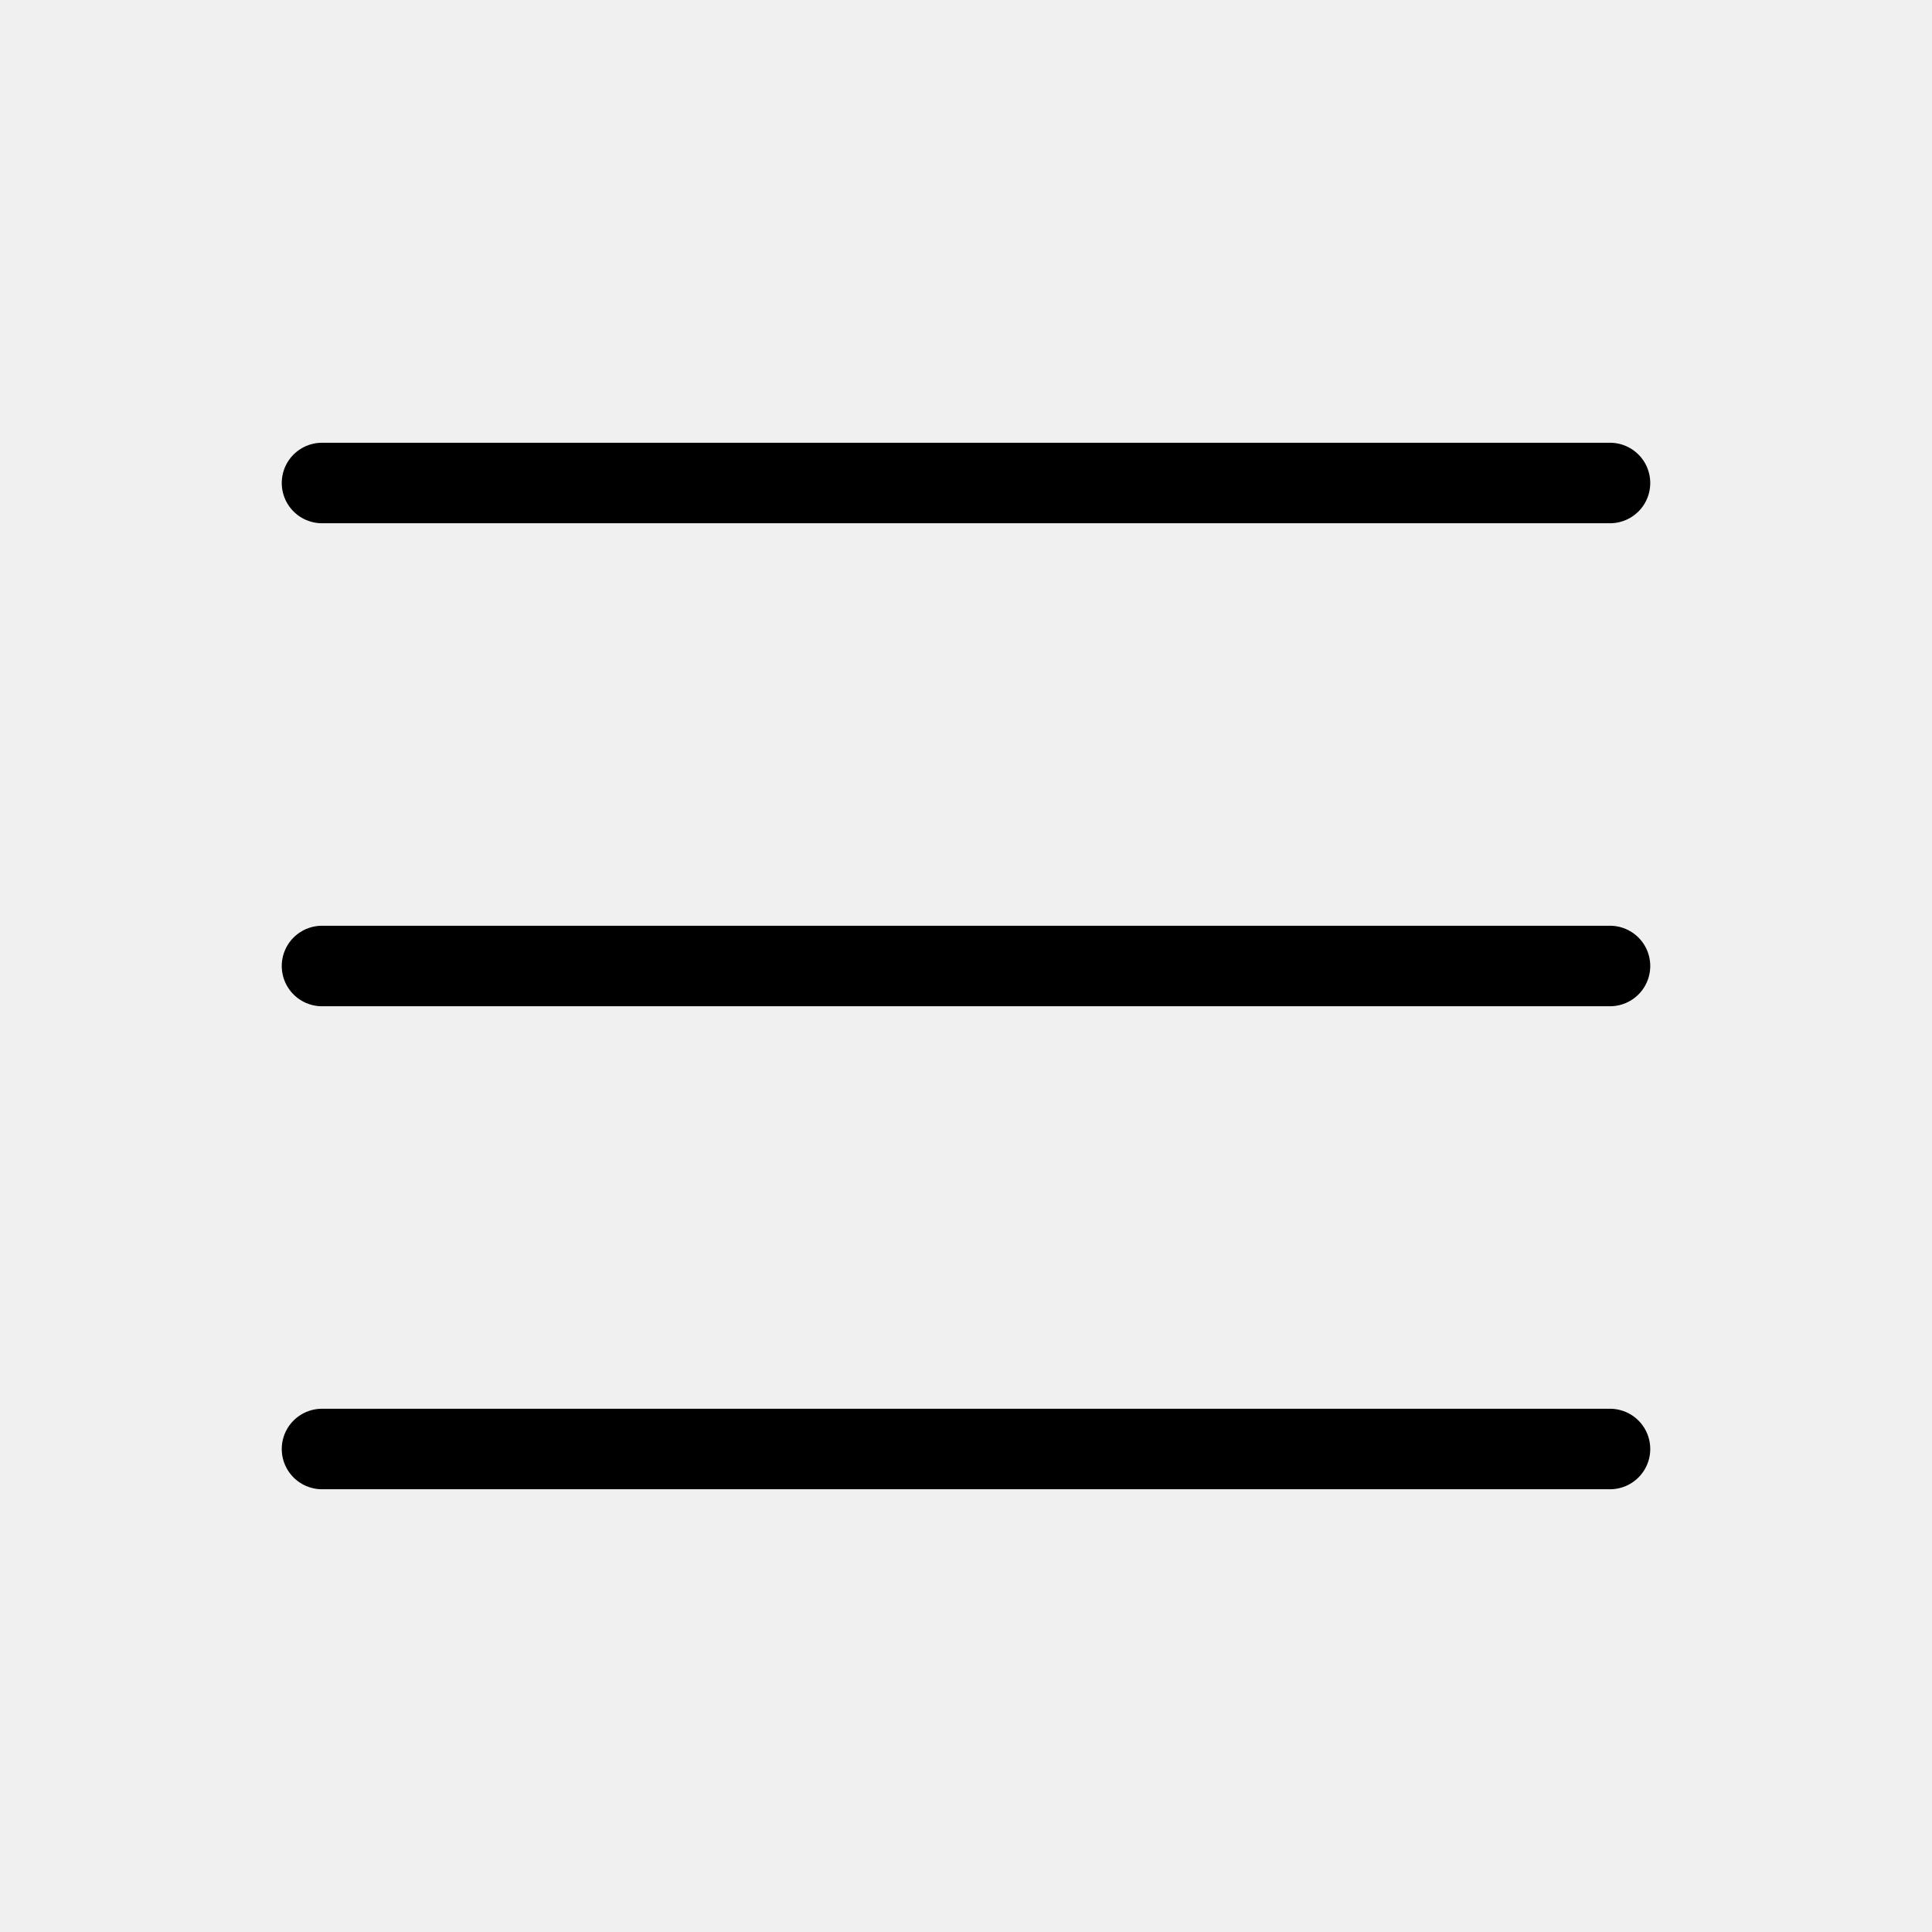
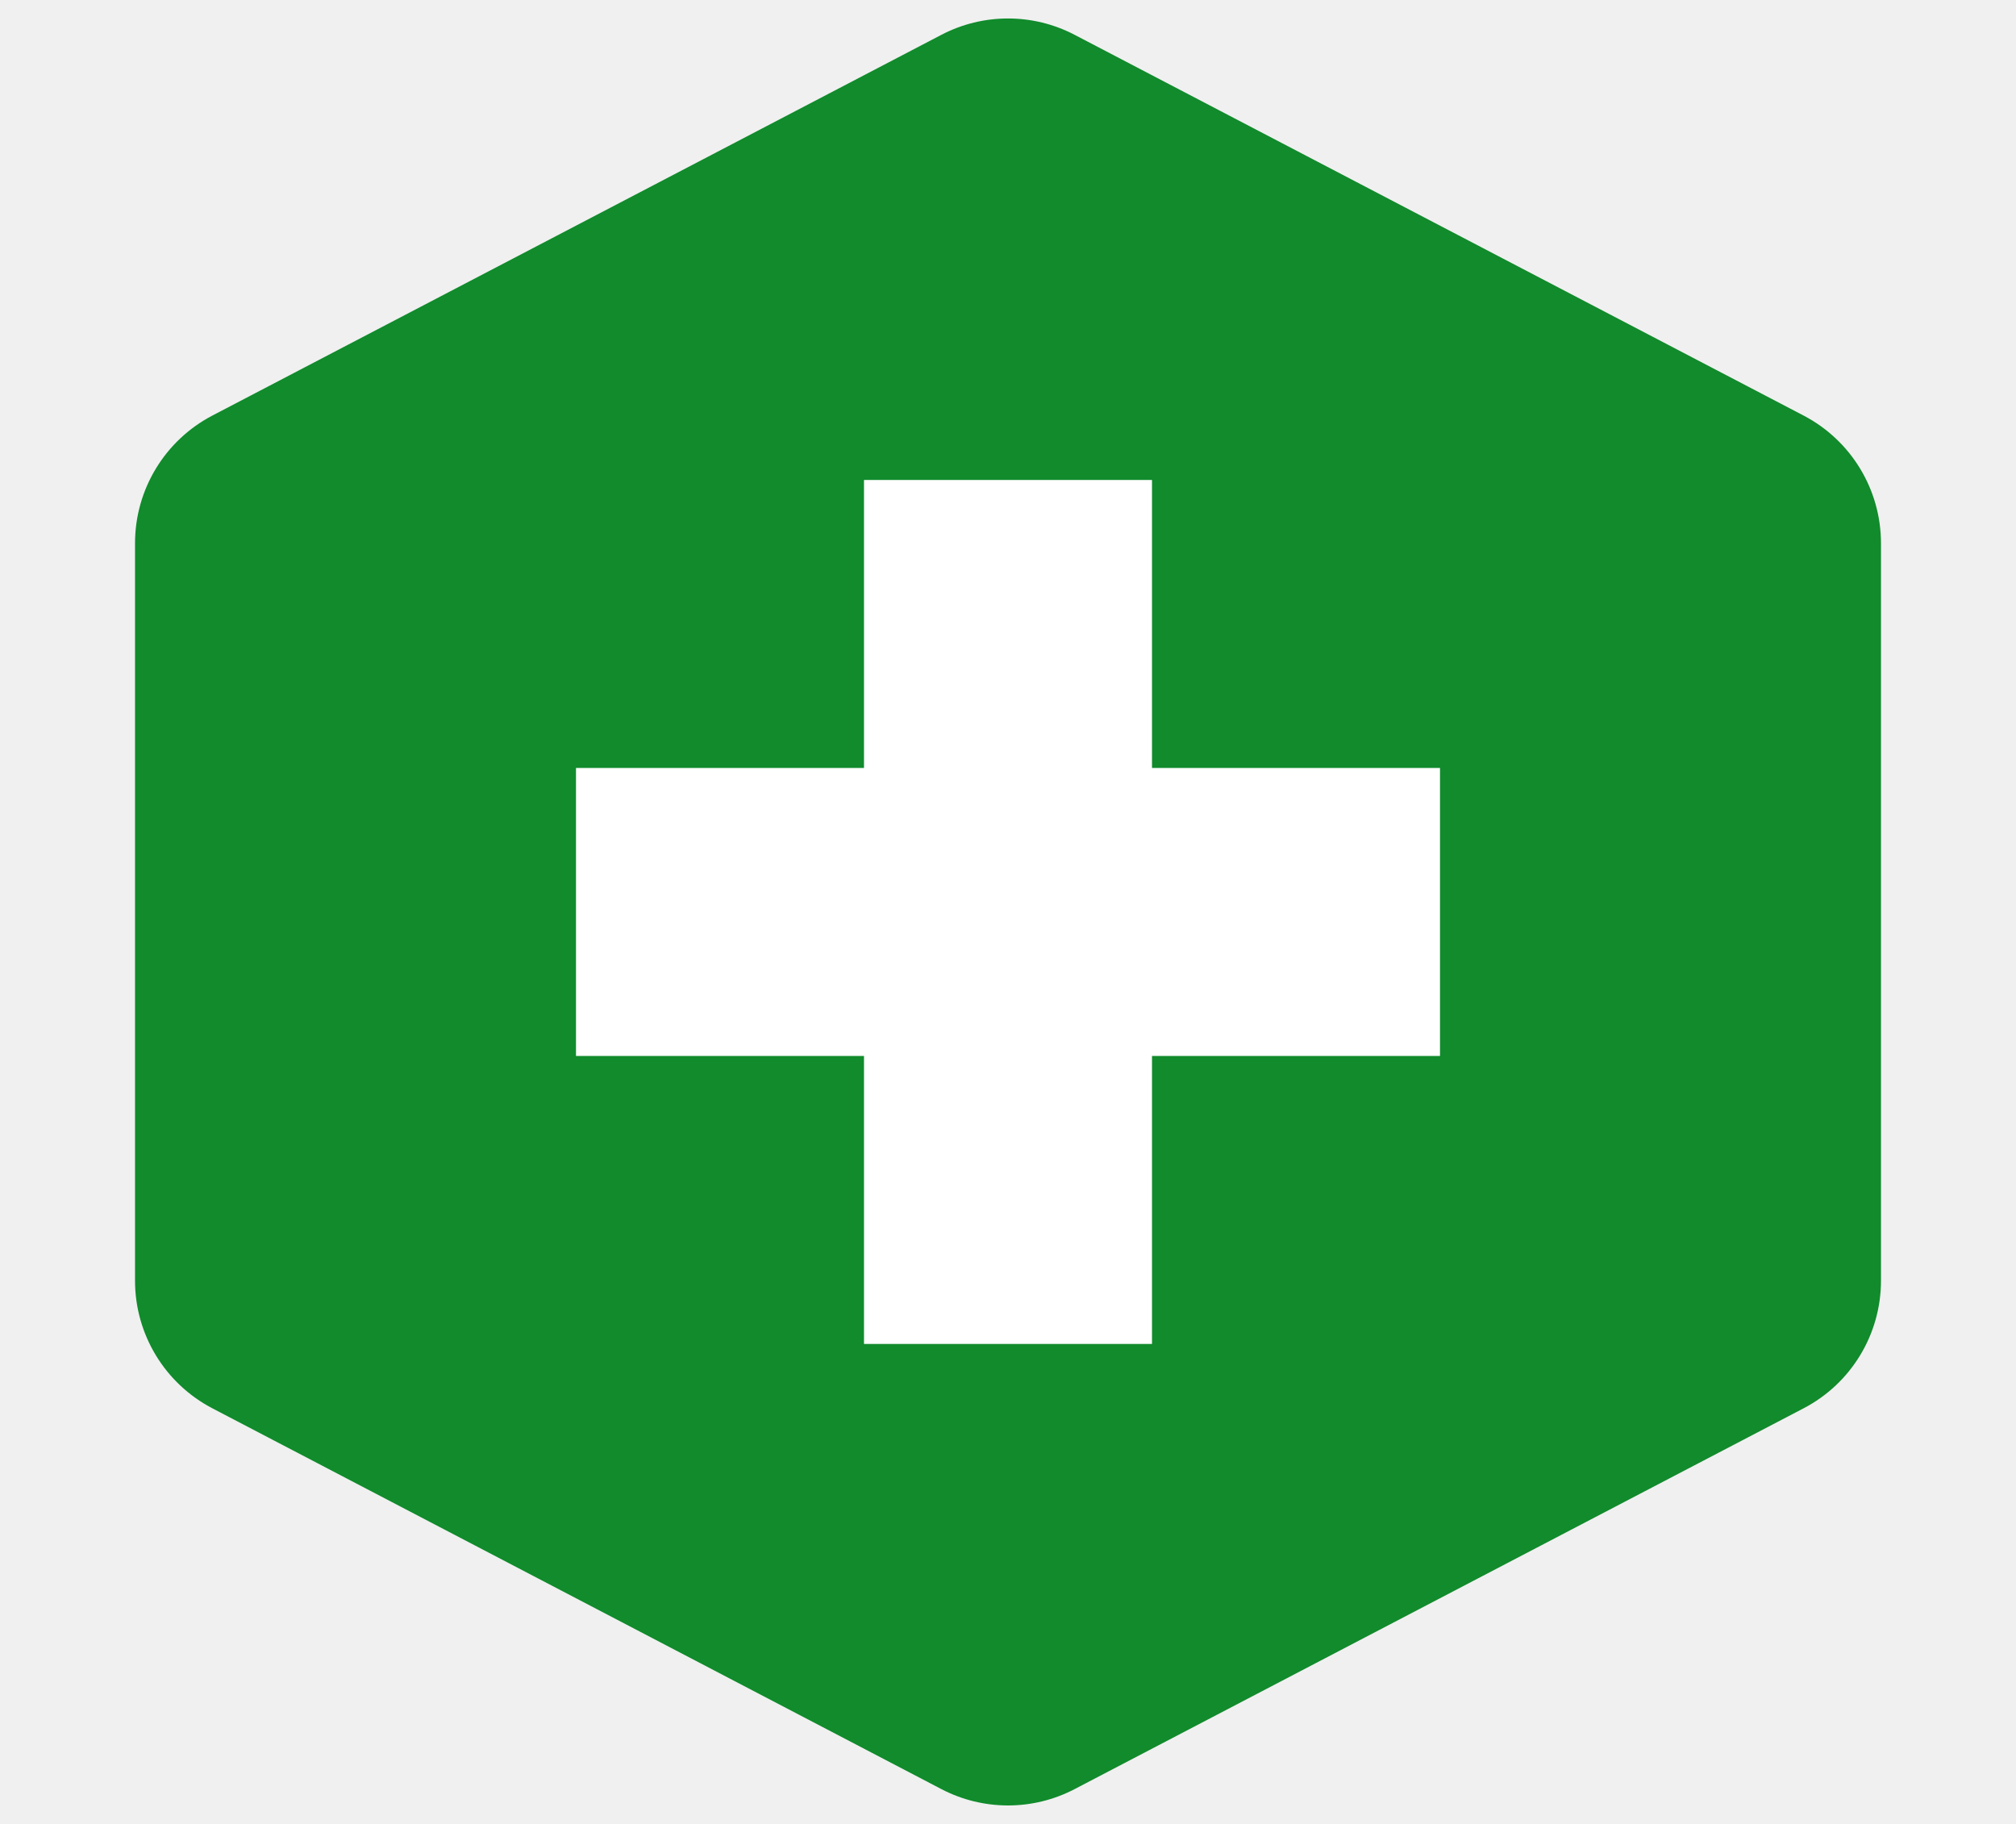
- <svg className="h-8 w-8 text-[#1D2B4F]" fill="none" stroke-linecap="round" stroke-linejoin="round" strokeWidth="2" viewBox="0 0 24 24" stroke="currentColor">
-   <path d="M4 6h16M4 12h16M4 18h16" />
+ <svg xmlns="http://www.w3.org/2000/svg" width="42" height="38" viewBox="0 0 42 38" fill="none">
+   <path d="M19.611 0.726C20.481 0.271 21.519 0.271 22.389 0.726L37.575 8.658C38.566 9.176 39.187 10.2 39.187 11.318V26.683C39.187 27.8 38.566 28.824 37.575 29.341L22.389 37.274C21.519 37.729 20.481 37.729 19.611 37.274L4.424 29.341C3.434 28.824 2.813 27.8 2.813 26.683V11.318C2.813 10.2 3.434 9.176 4.424 8.658L19.611 0.726Z" fill="#118B2C" />
+   <rect x="18" y="10" width="6" height="18" fill="white" />
+   <rect x="12" y="22" width="6" height="18" transform="rotate(-90 12 22)" fill="white" />
</svg>
